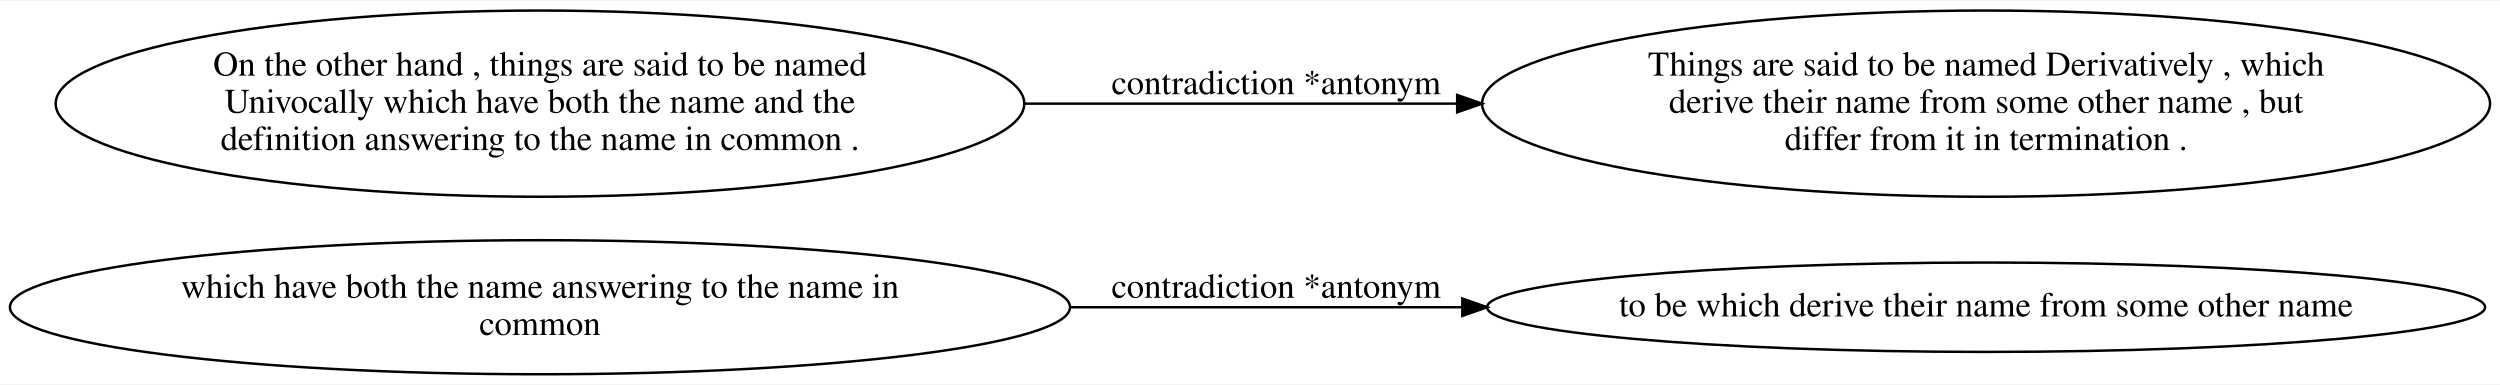
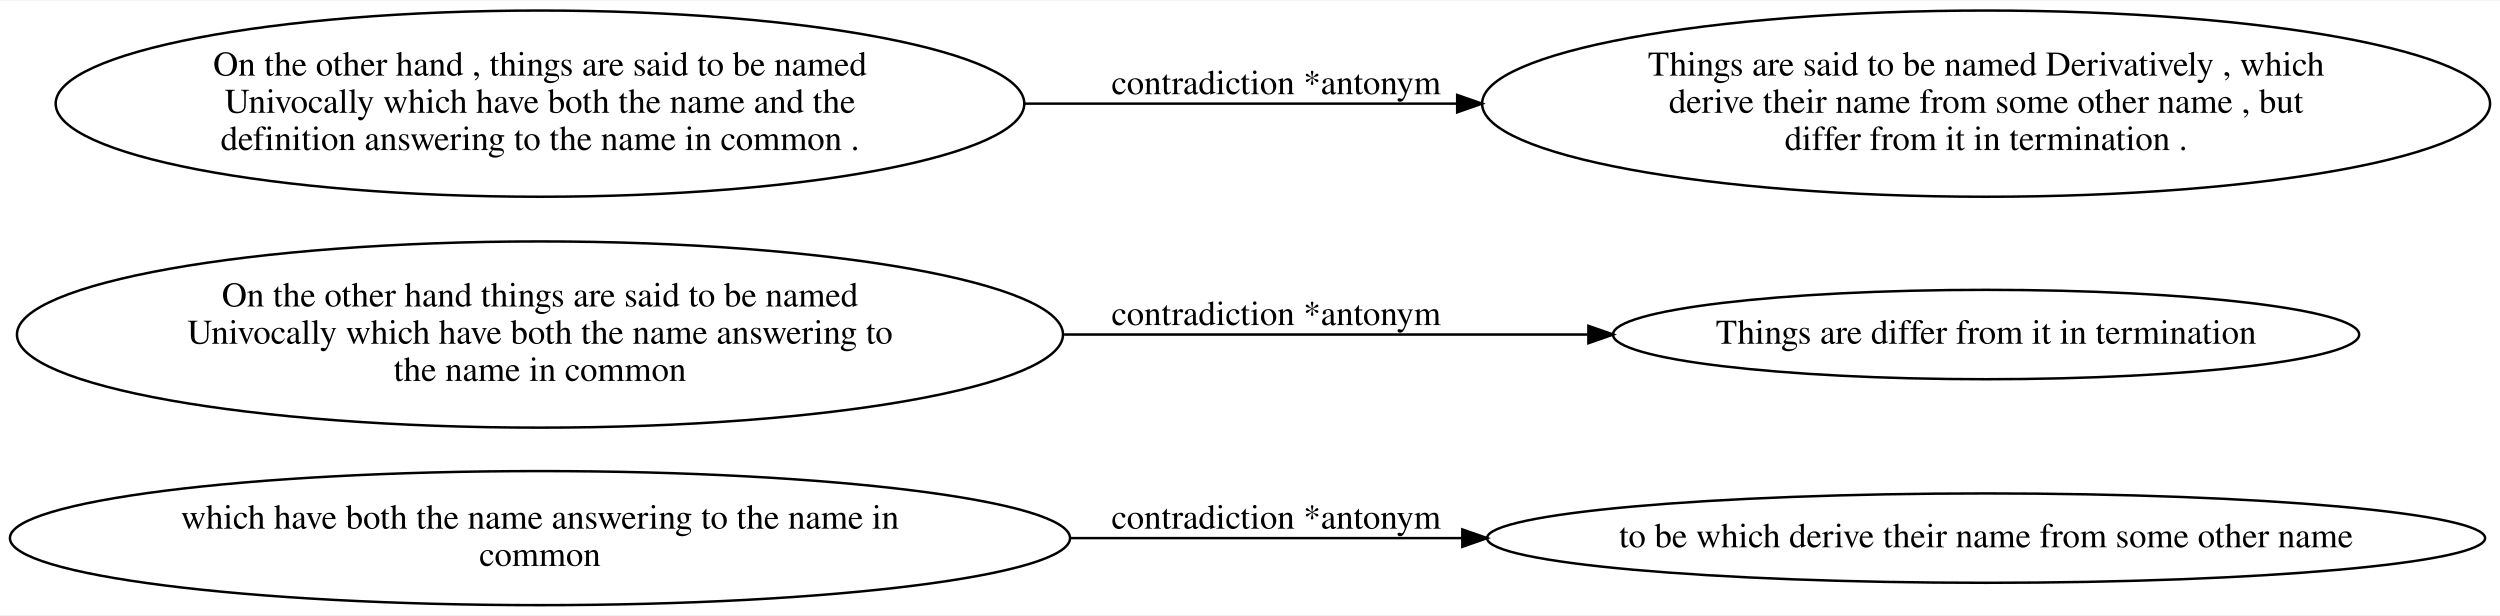
- <svg xmlns="http://www.w3.org/2000/svg" width="1007pt" height="155pt" viewBox="0.00 0.00 1006.98 154.50">
-   <g id="graph0" class="graph" transform="scale(1 1) rotate(0) translate(4 150.5)">
-     <polygon fill="#ffffff" stroke="transparent" points="-4,4 -4,-150.5 1002.98,-150.5 1002.98,4 -4,4" />
+ <svg xmlns="http://www.w3.org/2000/svg" width="1007pt" height="248pt" viewBox="0.00 0.00 1006.98 247.50">
+   <g id="graph0" class="graph" transform="scale(1 1) rotate(0) translate(4 243.5)">
+     <polygon fill="#ffffff" stroke="transparent" points="-4,4 -4,-243.5 1002.98,-243.5 1002.98,4 -4,4" />
    <g id="node1" class="node">
      <ellipse fill="none" stroke="#000000" cx="213.5" cy="-27" rx="213.5" ry="27" />
      <text text-anchor="middle" x="213.5" y="-30.8" font-family="Times,serif" font-size="14.00" fill="#000000">which have both the name answering to the name in</text>
      <text text-anchor="middle" x="213.5" y="-15.8" font-family="Times,serif" font-size="14.00" fill="#000000">common</text>
    </g>
    <g id="node2" class="node">
      <ellipse fill="none" stroke="#000000" cx="795.98" cy="-27" rx="201" ry="18" />
      <text text-anchor="middle" x="795.98" y="-23.3" font-family="Times,serif" font-size="14.00" fill="#000000">to be which derive their name from some other name</text>
    </g>
    <g id="edge1" class="edge">
      <path fill="none" stroke="#000000" d="M427.08,-27C478.53,-27 533.46,-27 584.79,-27" />
      <polygon fill="#000000" stroke="#000000" points="585.01,-30.5 595.01,-27 585.01,-23.5 585.01,-30.5" />
      <text text-anchor="middle" x="510.04" y="-30.8" font-family="Times,serif" font-size="14.00" fill="#000000">contradiction *antonym</text>
    </g>
    <g id="node3" class="node">
-       <ellipse fill="none" stroke="#000000" cx="213.5" cy="-109" rx="195.08" ry="37.5" />
-       <text text-anchor="middle" x="213.5" y="-120.3" font-family="Times,serif" font-size="14.00" fill="#000000">On the other hand , things are said to be named</text>
-       <text text-anchor="middle" x="213.5" y="-105.3" font-family="Times,serif" font-size="14.00" fill="#000000">Univocally which have both the name and the</text>
-       <text text-anchor="middle" x="213.5" y="-90.3" font-family="Times,serif" font-size="14.00" fill="#000000">definition answering to the name in common .</text>
+       <ellipse fill="none" stroke="#000000" cx="213.5" cy="-109" rx="210.674" ry="37.5" />
+       <text text-anchor="middle" x="213.5" y="-120.3" font-family="Times,serif" font-size="14.00" fill="#000000">On the other hand things are said to be named</text>
+       <text text-anchor="middle" x="213.5" y="-105.3" font-family="Times,serif" font-size="14.00" fill="#000000">Univocally which have both the name answering to</text>
+       <text text-anchor="middle" x="213.5" y="-90.3" font-family="Times,serif" font-size="14.00" fill="#000000">the name in common</text>
    </g>
    <g id="node4" class="node">
-       <ellipse fill="none" stroke="#000000" cx="795.98" cy="-109" rx="203" ry="37.5" />
-       <text text-anchor="middle" x="795.98" y="-120.3" font-family="Times,serif" font-size="14.00" fill="#000000">Things are said to be named Derivatively , which</text>
-       <text text-anchor="middle" x="795.98" y="-105.3" font-family="Times,serif" font-size="14.00" fill="#000000">derive their name from some other name , but</text>
-       <text text-anchor="middle" x="795.98" y="-90.3" font-family="Times,serif" font-size="14.00" fill="#000000">differ from it in termination .</text>
+       <ellipse fill="none" stroke="#000000" cx="795.98" cy="-109" rx="150.274" ry="18" />
+       <text text-anchor="middle" x="795.98" y="-105.3" font-family="Times,serif" font-size="14.00" fill="#000000">Things are differ from it in termination</text>
    </g>
    <g id="edge2" class="edge">
-       <path fill="none" stroke="#000000" d="M408.67,-109C464.58,-109 525.8,-109 582.73,-109" />
-       <polygon fill="#000000" stroke="#000000" points="582.94,-112.5 592.94,-109 582.94,-105.5 582.94,-112.5" />
+       <path fill="none" stroke="#000000" d="M424.61,-109C494.15,-109 570.29,-109 635.43,-109" />
+       <polygon fill="#000000" stroke="#000000" points="635.79,-112.5 645.79,-109 635.79,-105.5 635.79,-112.5" />
      <text text-anchor="middle" x="510.04" y="-112.8" font-family="Times,serif" font-size="14.00" fill="#000000">contradiction *antonym</text>
+     </g>
+     <g id="node5" class="node">
+       <ellipse fill="none" stroke="#000000" cx="213.5" cy="-202" rx="195.08" ry="37.5" />
+       <text text-anchor="middle" x="213.5" y="-213.3" font-family="Times,serif" font-size="14.00" fill="#000000">On the other hand , things are said to be named</text>
+       <text text-anchor="middle" x="213.5" y="-198.3" font-family="Times,serif" font-size="14.00" fill="#000000">Univocally which have both the name and the</text>
+       <text text-anchor="middle" x="213.5" y="-183.3" font-family="Times,serif" font-size="14.00" fill="#000000">definition answering to the name in common .</text>
+     </g>
+     <g id="node6" class="node">
+       <ellipse fill="none" stroke="#000000" cx="795.98" cy="-202" rx="203" ry="37.5" />
+       <text text-anchor="middle" x="795.98" y="-213.3" font-family="Times,serif" font-size="14.00" fill="#000000">Things are said to be named Derivatively , which</text>
+       <text text-anchor="middle" x="795.98" y="-198.3" font-family="Times,serif" font-size="14.00" fill="#000000">derive their name from some other name , but</text>
+       <text text-anchor="middle" x="795.98" y="-183.3" font-family="Times,serif" font-size="14.00" fill="#000000">differ from it in termination .</text>
+     </g>
+     <g id="edge3" class="edge">
+       <path fill="none" stroke="#000000" d="M408.67,-202C464.58,-202 525.8,-202 582.73,-202" />
+       <polygon fill="#000000" stroke="#000000" points="582.94,-205.5 592.94,-202 582.94,-198.5 582.94,-205.5" />
+       <text text-anchor="middle" x="510.04" y="-205.8" font-family="Times,serif" font-size="14.00" fill="#000000">contradiction *antonym</text>
    </g>
  </g>
</svg>
